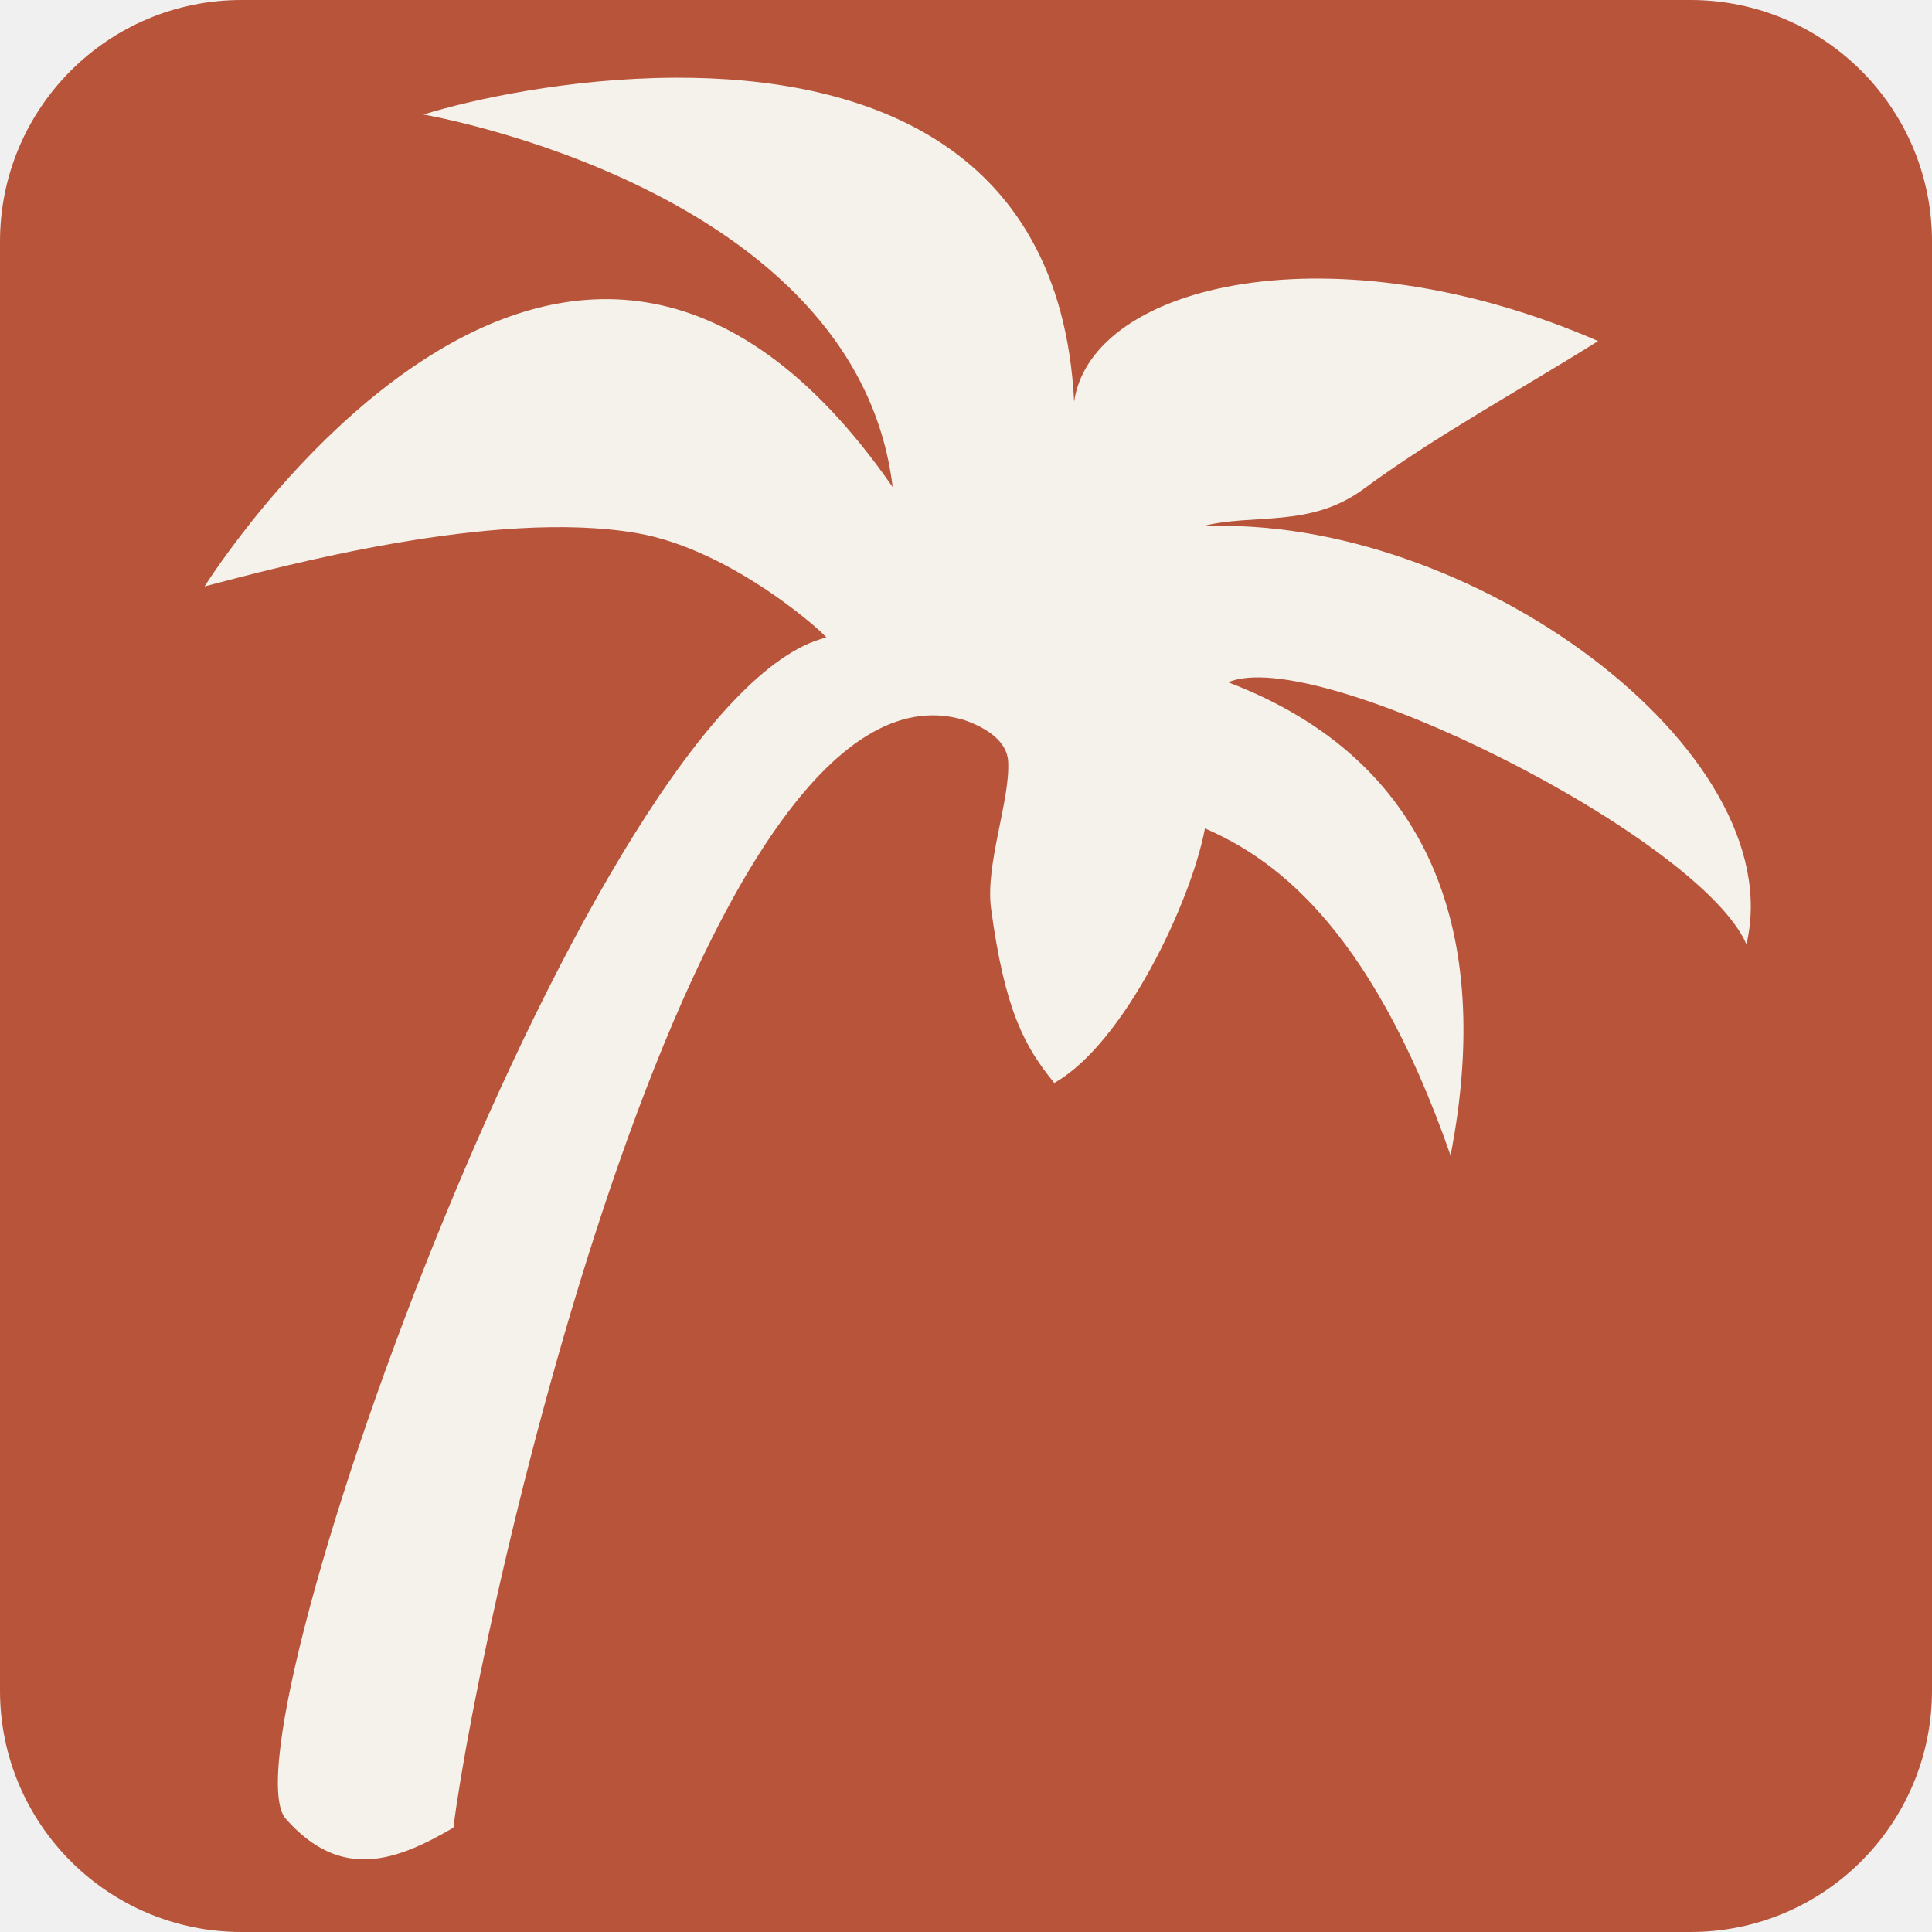
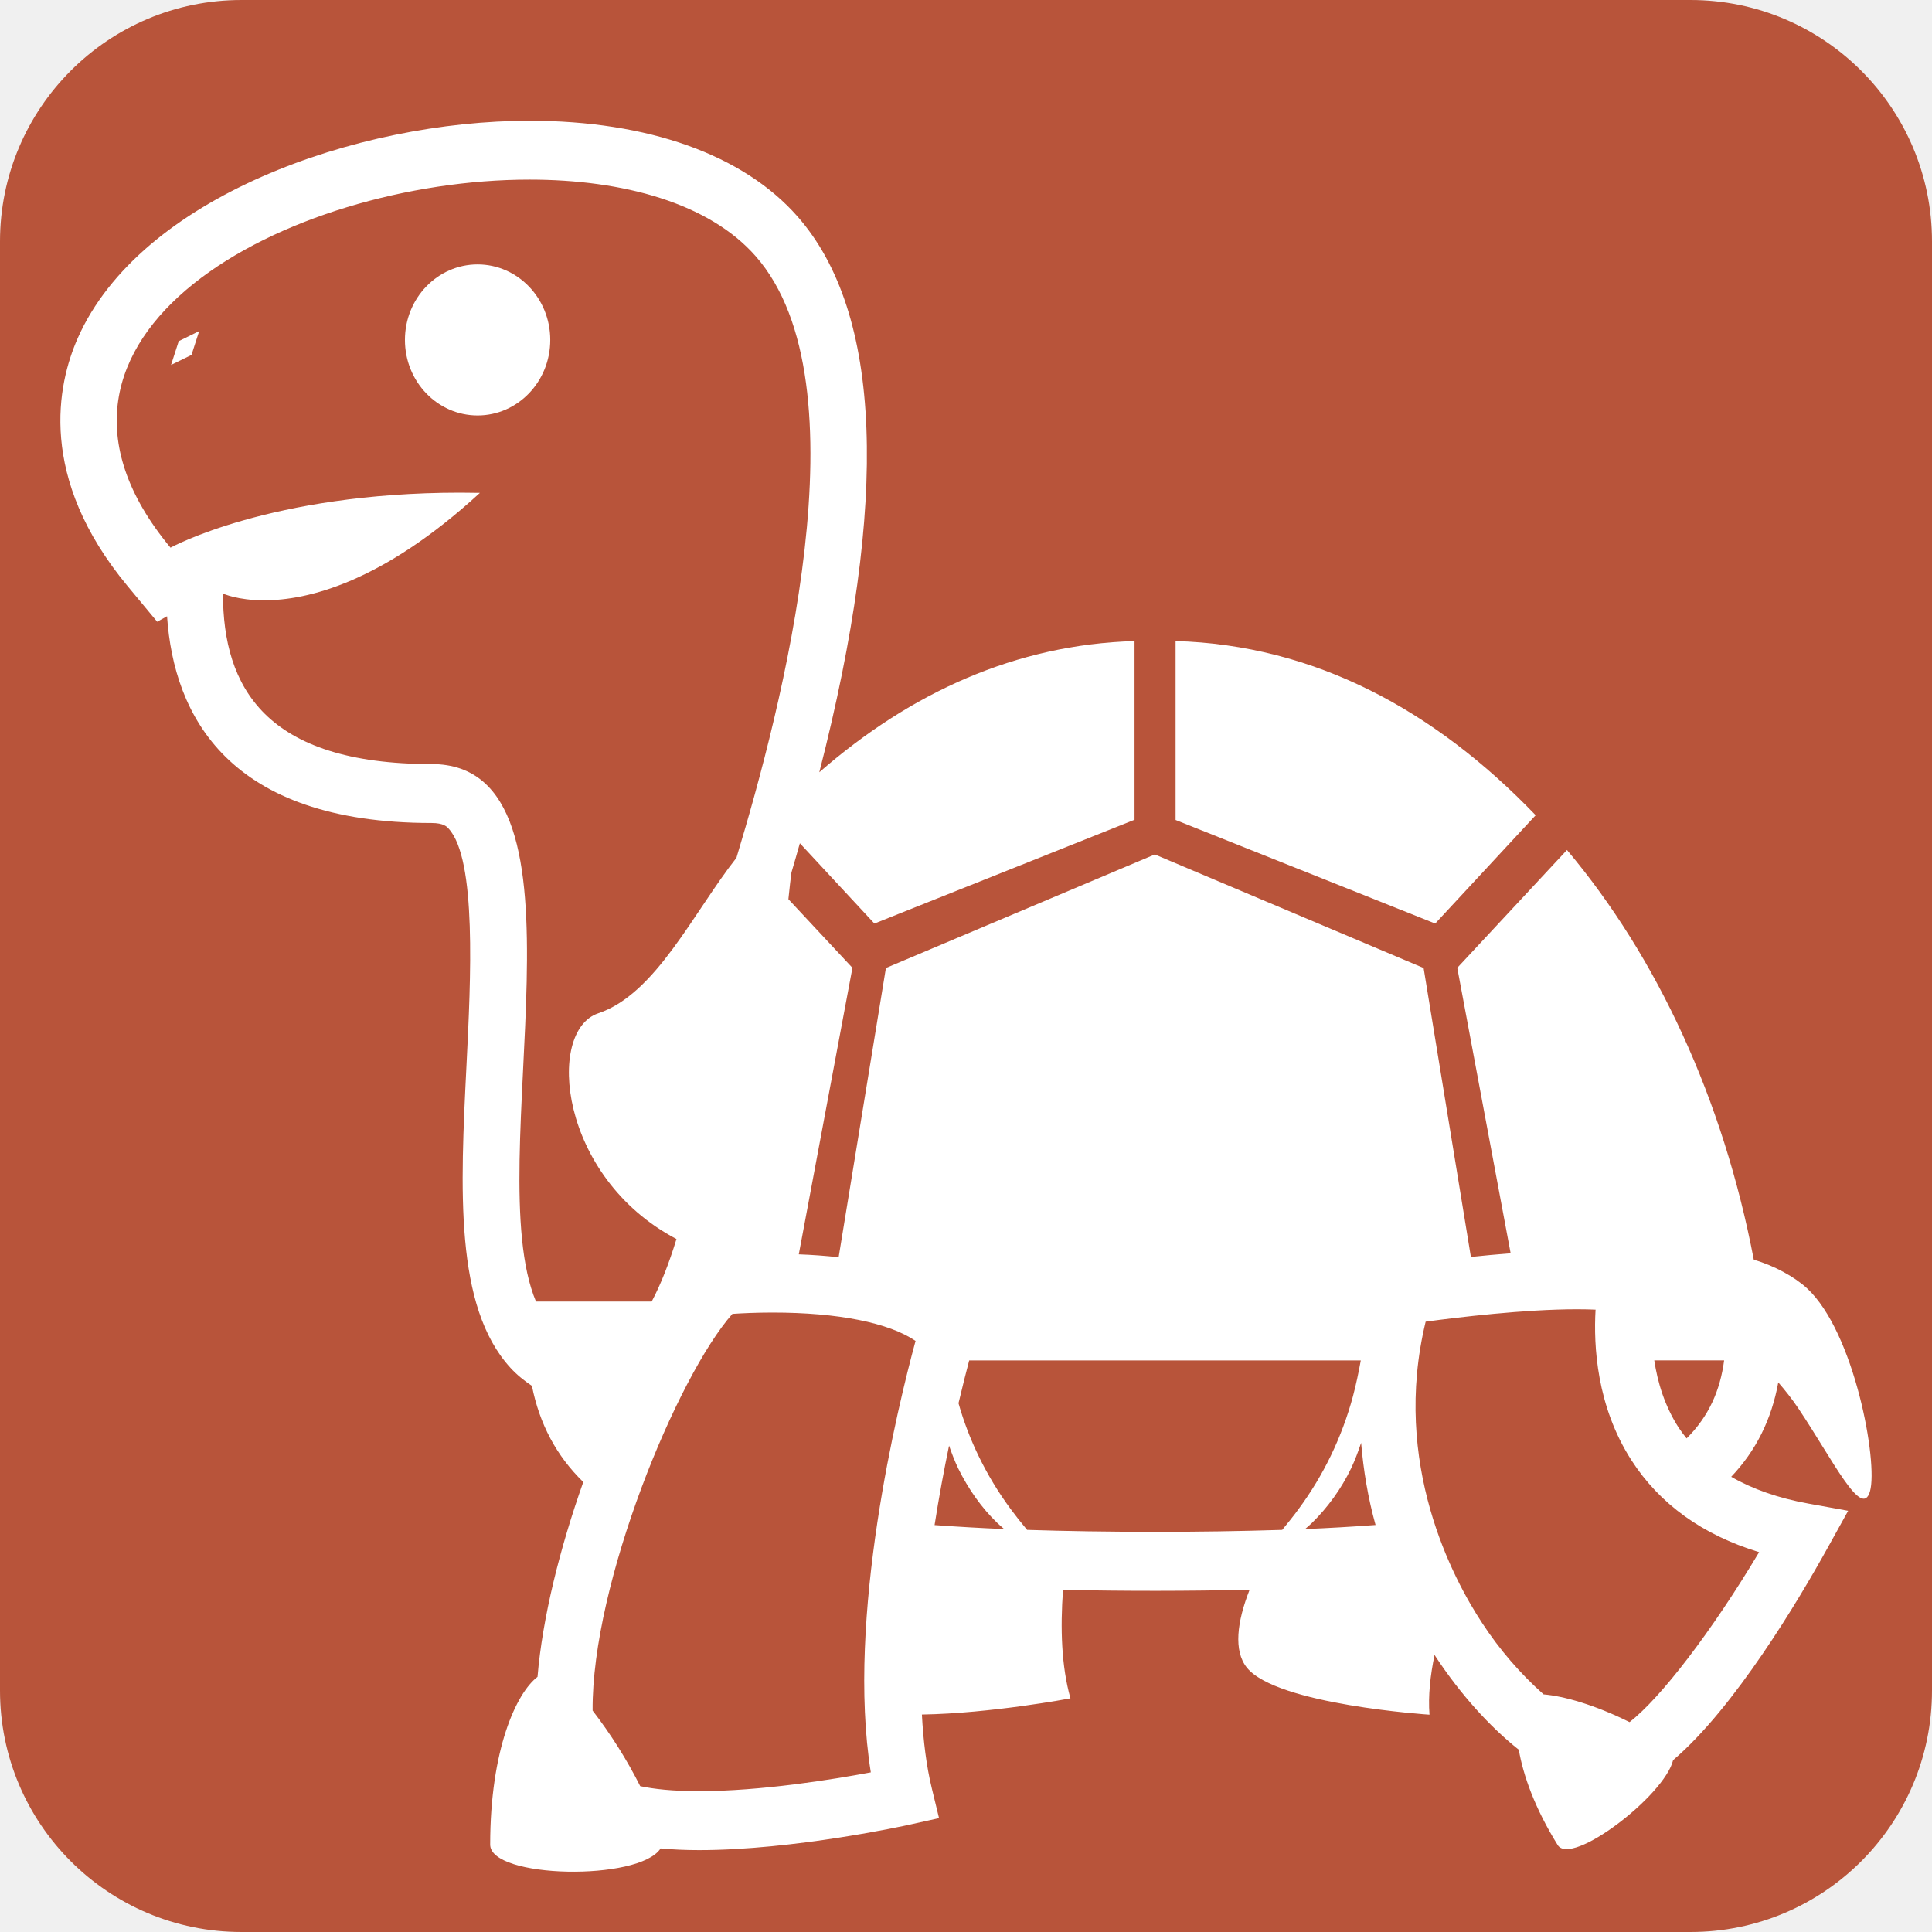
- <svg xmlns="http://www.w3.org/2000/svg" viewBox="0 0 32 32">
-   <rect width="32" height="32" fill="#b8543a" rx="4" />
-   <path fill="#f5f1eb" d="M11.177 1.287c-1.75 0.007-3.372 0.363-4.163 0.61 0 0 7.174 1.217 7.771 6.17-5.451-7.86-11.397 1.646-11.397 1.646 1.24-0.325 4.79-1.291 7.16-0.883 1.622 0.279 3.203 1.749 3.135 1.73-3.865 0.951-10.006 18.153-8.963 19.55 0.93 1.068 1.861 0.704 2.79 0.162 0.46-3.646 4.052-19.641 8.447-18.35 0.001 0 0.001-0 0.002 0 0.37 0.127 0.72 0.349 0.739 0.688 0.036 0.647-0.381 1.703-0.283 2.437 0.229 1.703 0.562 2.296 1.047 2.89 1.158-0.651 2.267-2.999 2.496-4.216 1.038 0.455 2.706 1.507 4.068 5.417 0.712-3.664-0.315-6.554-3.683-7.837 1.459-0.631 7.809 2.56 8.584 4.339 0.754-3.207-4.58-7.131-9.020-6.922 0.851-0.222 1.787 0.037 2.677-0.618 1.195-0.88 2.588-1.637 3.886-2.451-4.366-1.899-8.395-0.961-8.679 1.004-0.223-4.363-3.608-5.379-6.612-5.366v0z" />
+ <svg xmlns="http://www.w3.org/2000/svg" viewBox="0 0 64 64" aria-hidden="true" role="img">
+   <rect width="64" height="64" fill="#b8543a" rx="8" />
+   <g fill="#ffffff">
+     <path d="M50.871 27.006c-3.367-3.504-7.342-5.637-11.928-5.771v5.928l8.6 3.431l3.328-3.588" />
+     <ellipse cx="15.821" cy="11.261" rx="2.407" ry="2.502" />
+     <path d="M5.666 12.09l.678-.333l.254-.789l-.677.333z" />
+     <path d="M59.861 42.678c-.406-.375-1.088-.755-1.764-.947c-1.016-5.321-3.201-10.023-6.189-13.574l-3.634 3.904l1.768 9.456c-.456.035-.901.078-1.317.121l-1.566-9.571l-8.904-3.762l-8.908 3.762l-1.566 9.581a18.012 18.012 0 0 0-1.32-.096l1.777-9.491l-2.121-2.274c.04-.386.078-.735.101-.886c.099-.329.187-.644.279-.967l2.469 2.66l8.617-3.438v-5.92c-3.923.114-7.407 1.7-10.442 4.346c2.317-9.028 2.083-15.22-.721-18.41C24.622 5.126 21.468 4 17.54 4C11.824 4 4.635 6.527 2.572 11.209c-.668 1.517-1.34 4.598 1.656 8.208l.979 1.179l.327-.182c.223 3.285 2.02 6.849 8.763 6.849c.395 0 .506.121.566.188c.93 1.018.734 4.96.59 7.839c-.205 4.109-.399 7.989 1.452 10.016c.216.237.459.431.716.603c.251 1.261.806 2.312 1.701 3.185c-.775 2.189-1.353 4.495-1.516 6.454c-.7.532-1.568 2.401-1.568 5.557c0 1.127 4.939 1.219 5.645.127c.393.036.813.056 1.272.056c3.145 0 6.844-.813 7-.849l.952-.211l-.238-.981c-.184-.753-.283-1.585-.33-2.451c2.289-.035 4.921-.536 4.921-.536c-.301-1.066-.338-2.328-.246-3.594a139.641 139.641 0 0 0 6.181-.004c-.419 1.063-.537 2.022-.092 2.579c.991 1.233 6.051 1.56 6.051 1.56c-.049-.626.028-1.303.168-1.983l.033.057c.832 1.261 1.791 2.319 2.757 3.088c.147.85.53 1.936 1.288 3.156c.449.726 3.537-1.629 3.824-2.812c2.031-1.731 4.138-5.263 5.129-7.051l.67-1.209l-1.323-.24c-.988-.179-1.84-.477-2.551-.887c.822-.866 1.334-1.895 1.559-3.126c.227.261.451.542.665.861c1.154 1.723 2.106 3.697 2.374 2.743c.27-.954-.513-5.267-2.086-6.72m-3.99 4.971a4.972 4.972 0 0 1-.26-.351c-.47-.726-.703-1.516-.811-2.233h2.314c-.13.987-.502 1.849-1.243 2.584m-38.116-4.534c-1.905-4.525 2.236-17.804-3.458-17.804c-5.505 0-6.911-2.543-6.911-5.649c0 0 .477.224 1.365.224c1.421 0 3.894-.573 7.147-3.559a29.216 29.216 0 0 0-.657-.007c-6.294 0-9.593 1.822-9.593 1.822C-.201 11.094 9.558 5.95 17.54 5.95c3.11 0 5.951.781 7.492 2.536c3.698 4.207.837 15.056-.631 19.911c-.001.004-.002.013-.004.017c-1.428 1.813-2.675 4.516-4.58 5.153c-1.735.581-1.306 5.426 2.592 7.478c-.243.794-.516 1.498-.821 2.07h-3.833m5.399 16.22c-.879 0-1.497-.071-1.946-.166a15.622 15.622 0 0 0-1.577-2.504c-.032-4.22 2.806-11.08 4.631-13.141c.295-.02.769-.044 1.333-.044c2.174 0 3.852.339 4.734.94c-.576 2.121-2.305 9.151-1.482 14.292c-1.271.238-3.645.623-5.693.623m7.805-8.815c.147-.941.314-1.834.48-2.631c.088.255.186.507.301.751c.341.69.78 1.317 1.308 1.82c.07.067.145.129.217.192a76.498 76.498 0 0 1-2.306-.132m11.516.159a130.83 130.83 0 0 1-4.227.064c-1.525 0-2.926-.022-4.224-.064a14.61 14.61 0 0 1-.552-.7a11.087 11.087 0 0 1-1.061-1.76a10.64 10.64 0 0 1-.659-1.735c.138-.582.259-1.062.354-1.418h12.972c-.074.407-.158.805-.26 1.19a11.216 11.216 0 0 1-.731 1.963a11.168 11.168 0 0 1-1.062 1.76c-.173.239-.361.469-.55.7m.757-.027c.072-.063.146-.125.217-.192a6.486 6.486 0 0 0 1.309-1.82c.128-.273.236-.558.331-.845c.077.914.228 1.826.478 2.722a71.59 71.59 0 0 1-2.335.135m10.748 6.395c-1.152-.576-2.201-.866-2.846-.918a11.788 11.788 0 0 1-2.033-2.36c-.965-1.464-3.014-5.284-1.874-9.987c1.05-.142 3.273-.411 5.011-.411c.222 0 .428.005.617.013c-.07 1.199.036 3.196 1.186 4.984c.935 1.454 2.354 2.475 4.232 3.049c-1.558 2.611-3.263 4.836-4.293 5.63" />
+   </g>
</svg>
